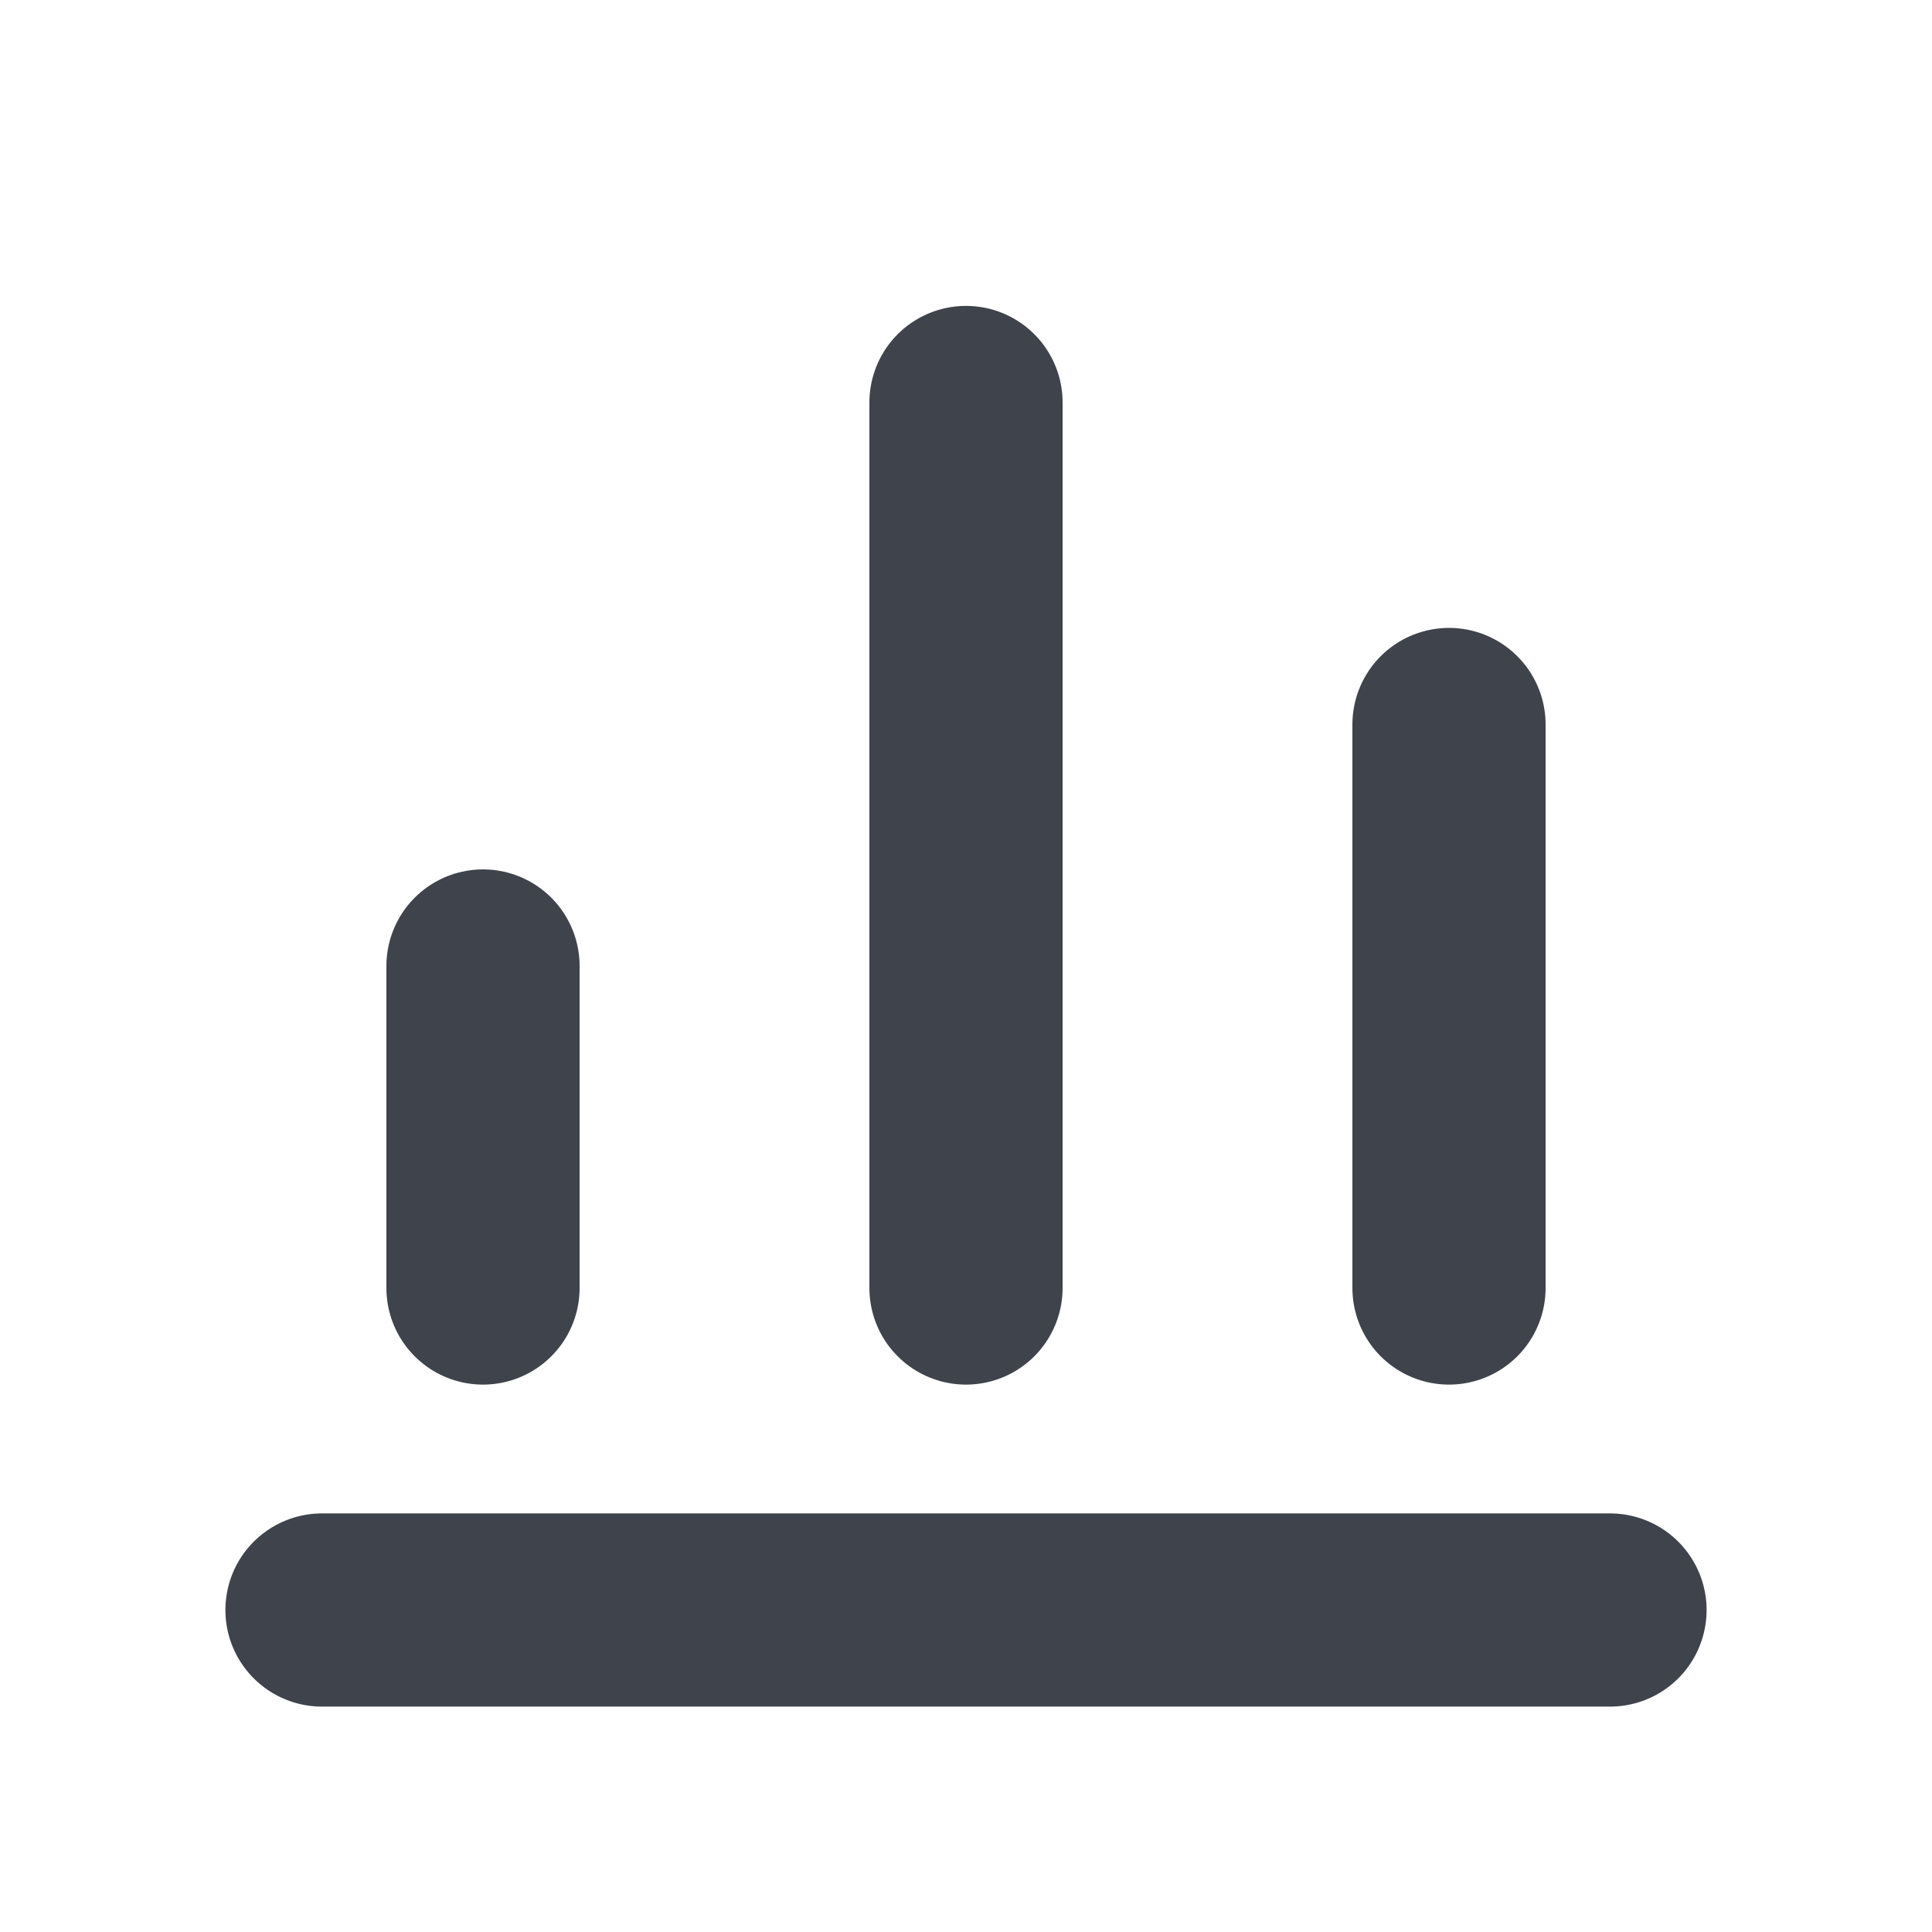
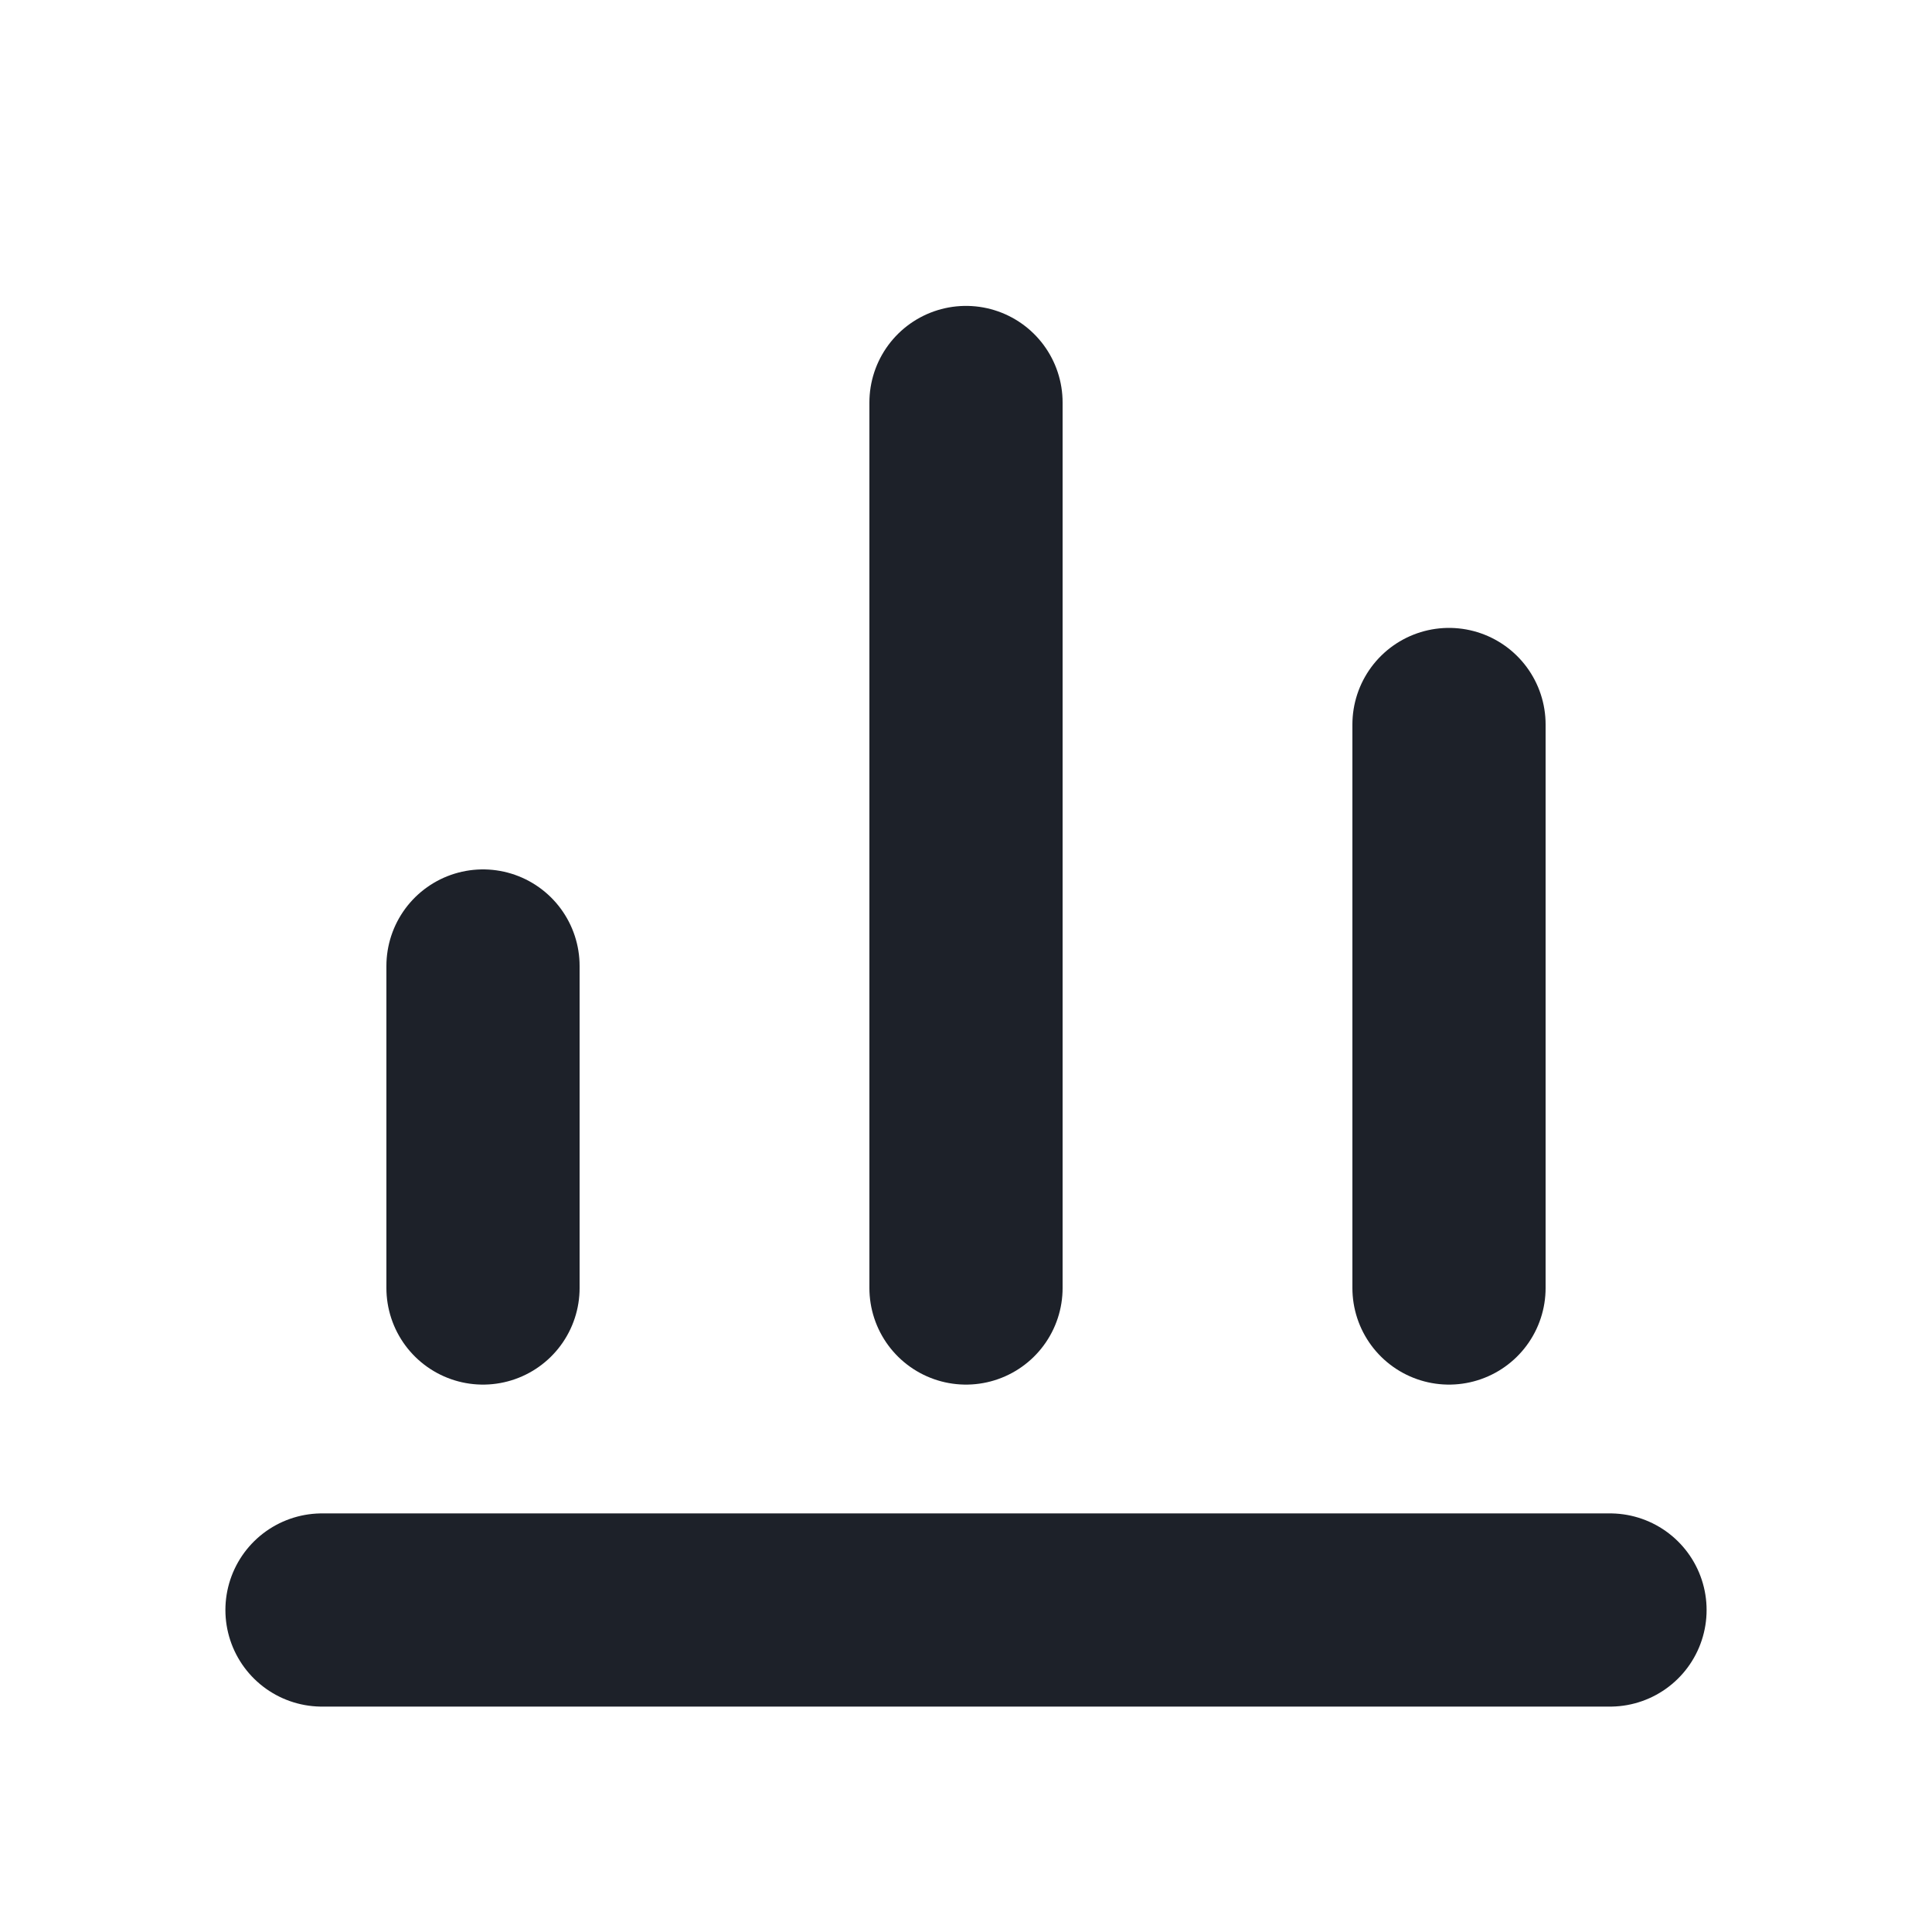
- <svg xmlns="http://www.w3.org/2000/svg" width="24" height="24" viewBox="0 0 24 24" fill="none" stroke="#3f434b" stroke-width="2.4" stroke-linecap="round" stroke-linejoin="round">
+ <svg xmlns="http://www.w3.org/2000/svg" width="24" height="24" viewBox="0 0 24 24" fill="none" stroke="#1d2129" stroke-width="2.4" stroke-linecap="round" stroke-linejoin="round">
  <path d="M4 20h16M6 16v-4M12 16V5M18 16V9" />
</svg>
